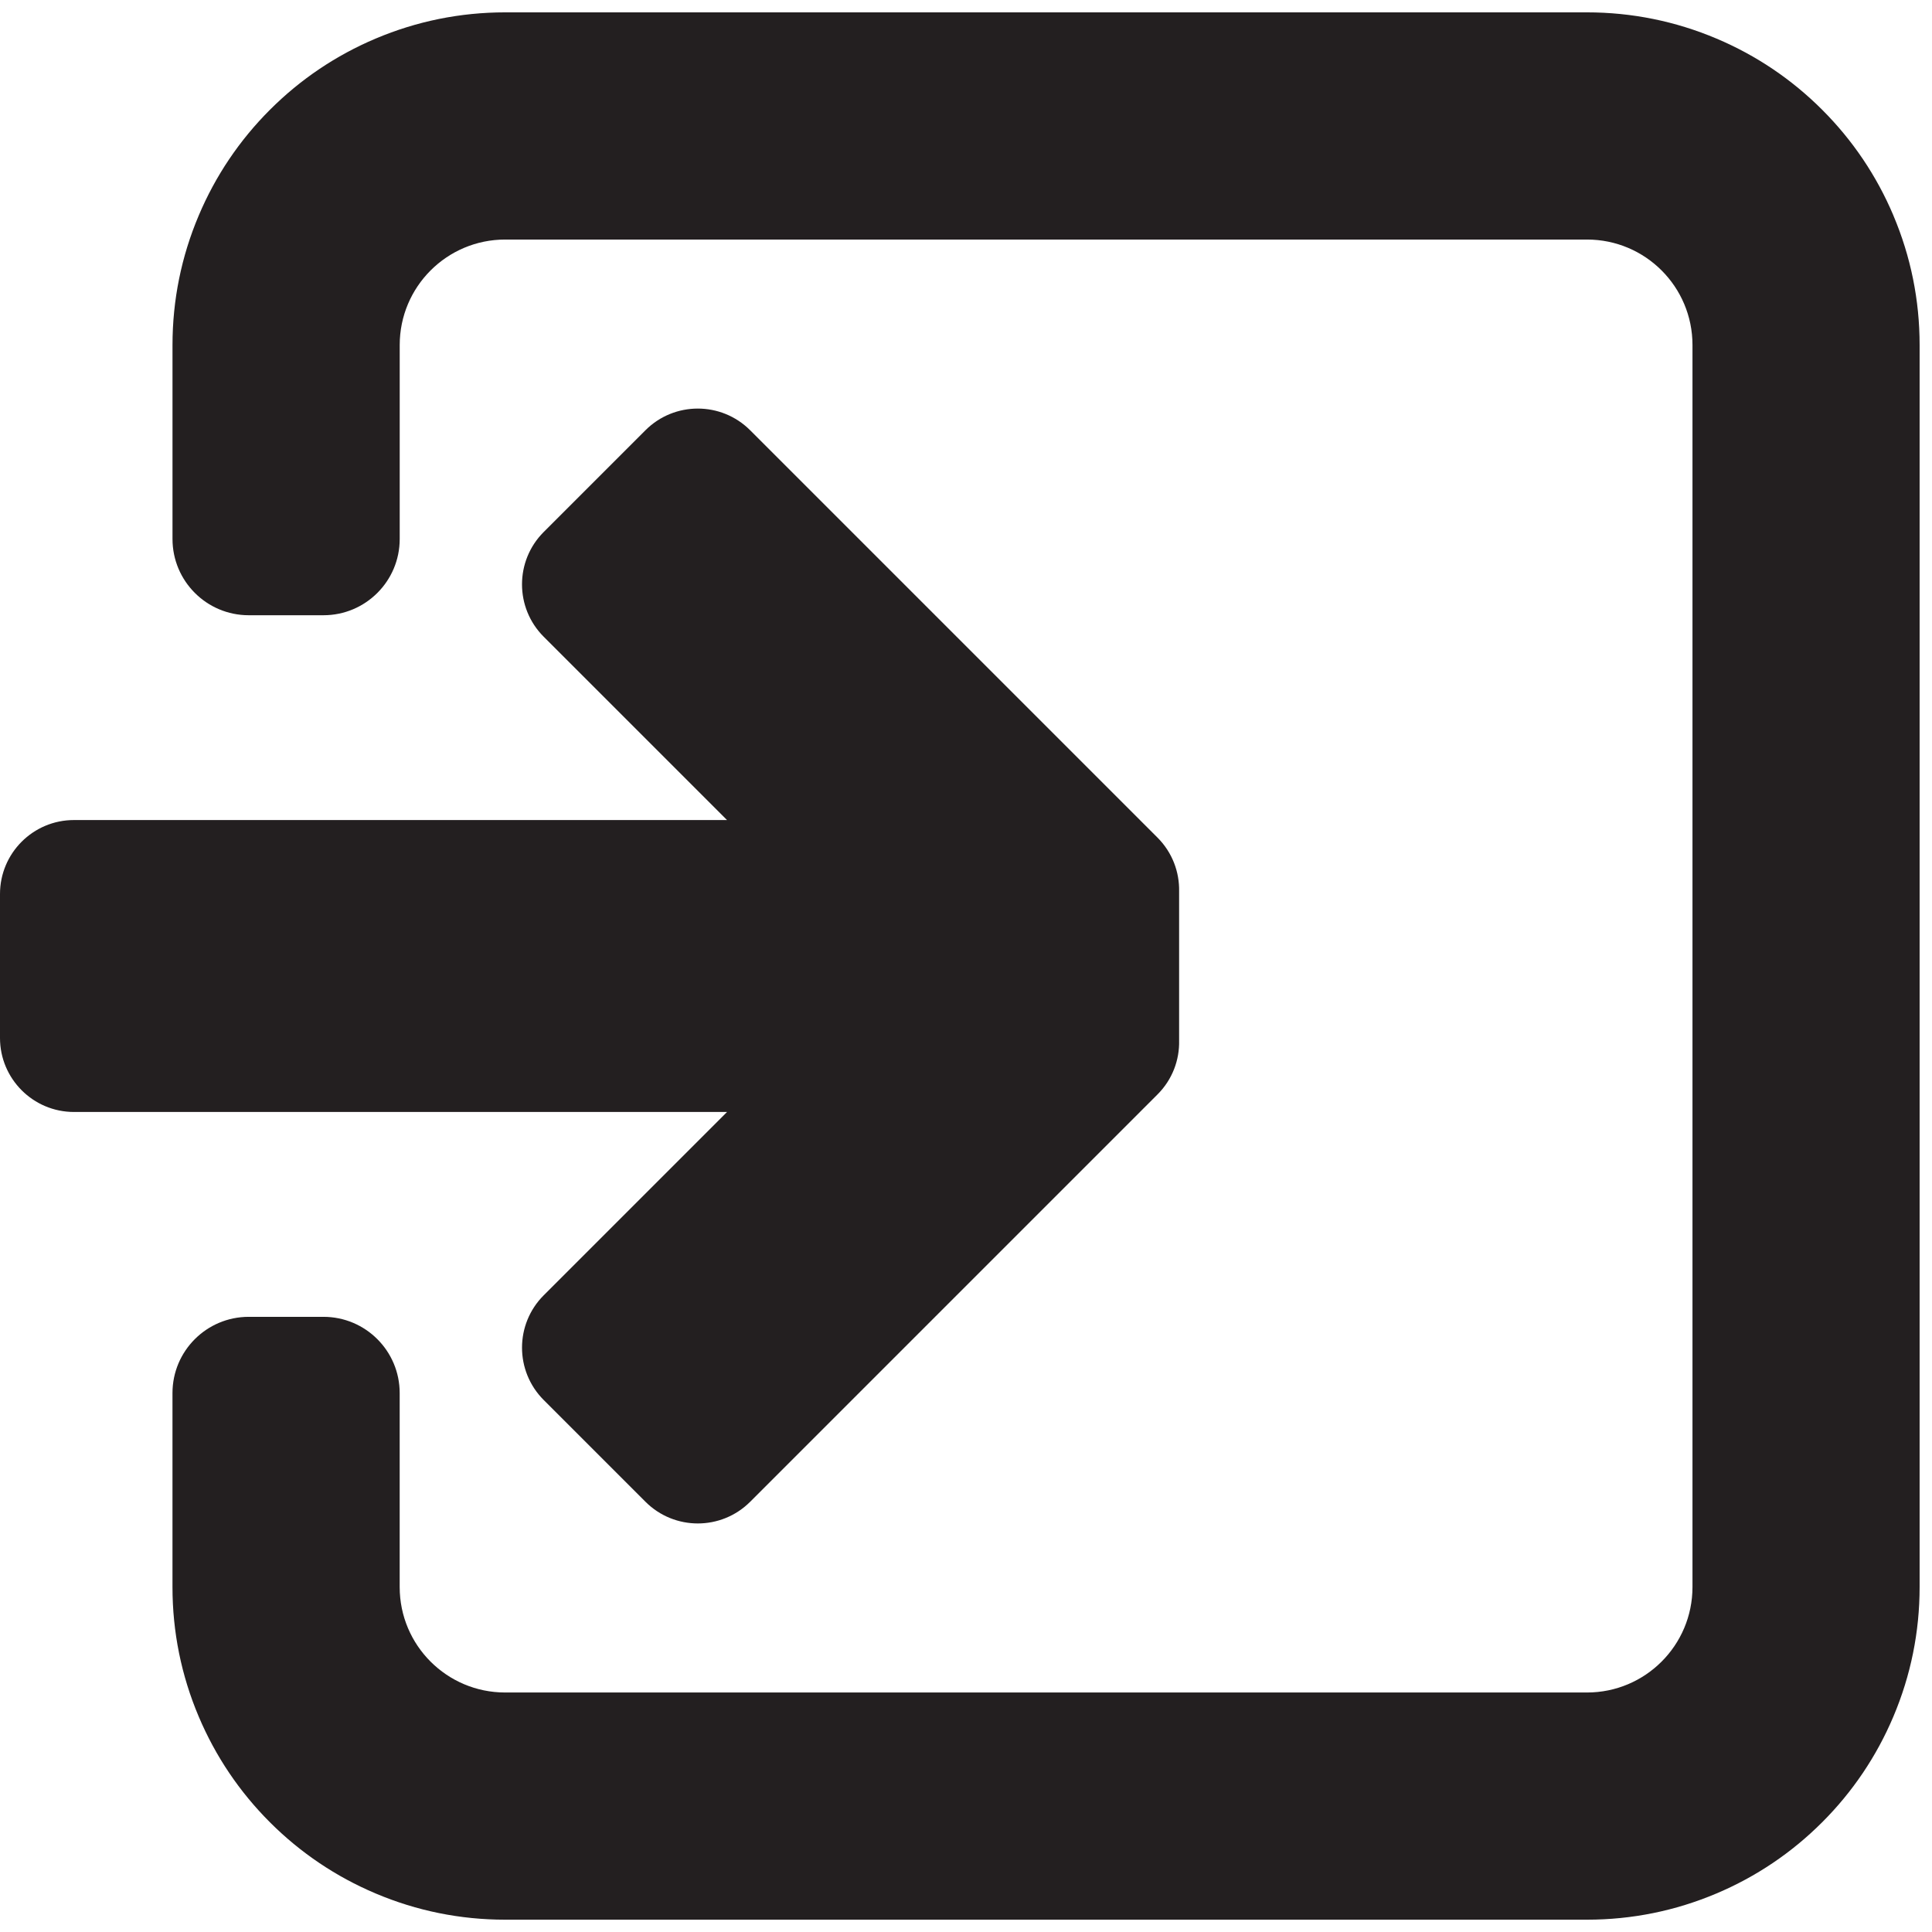
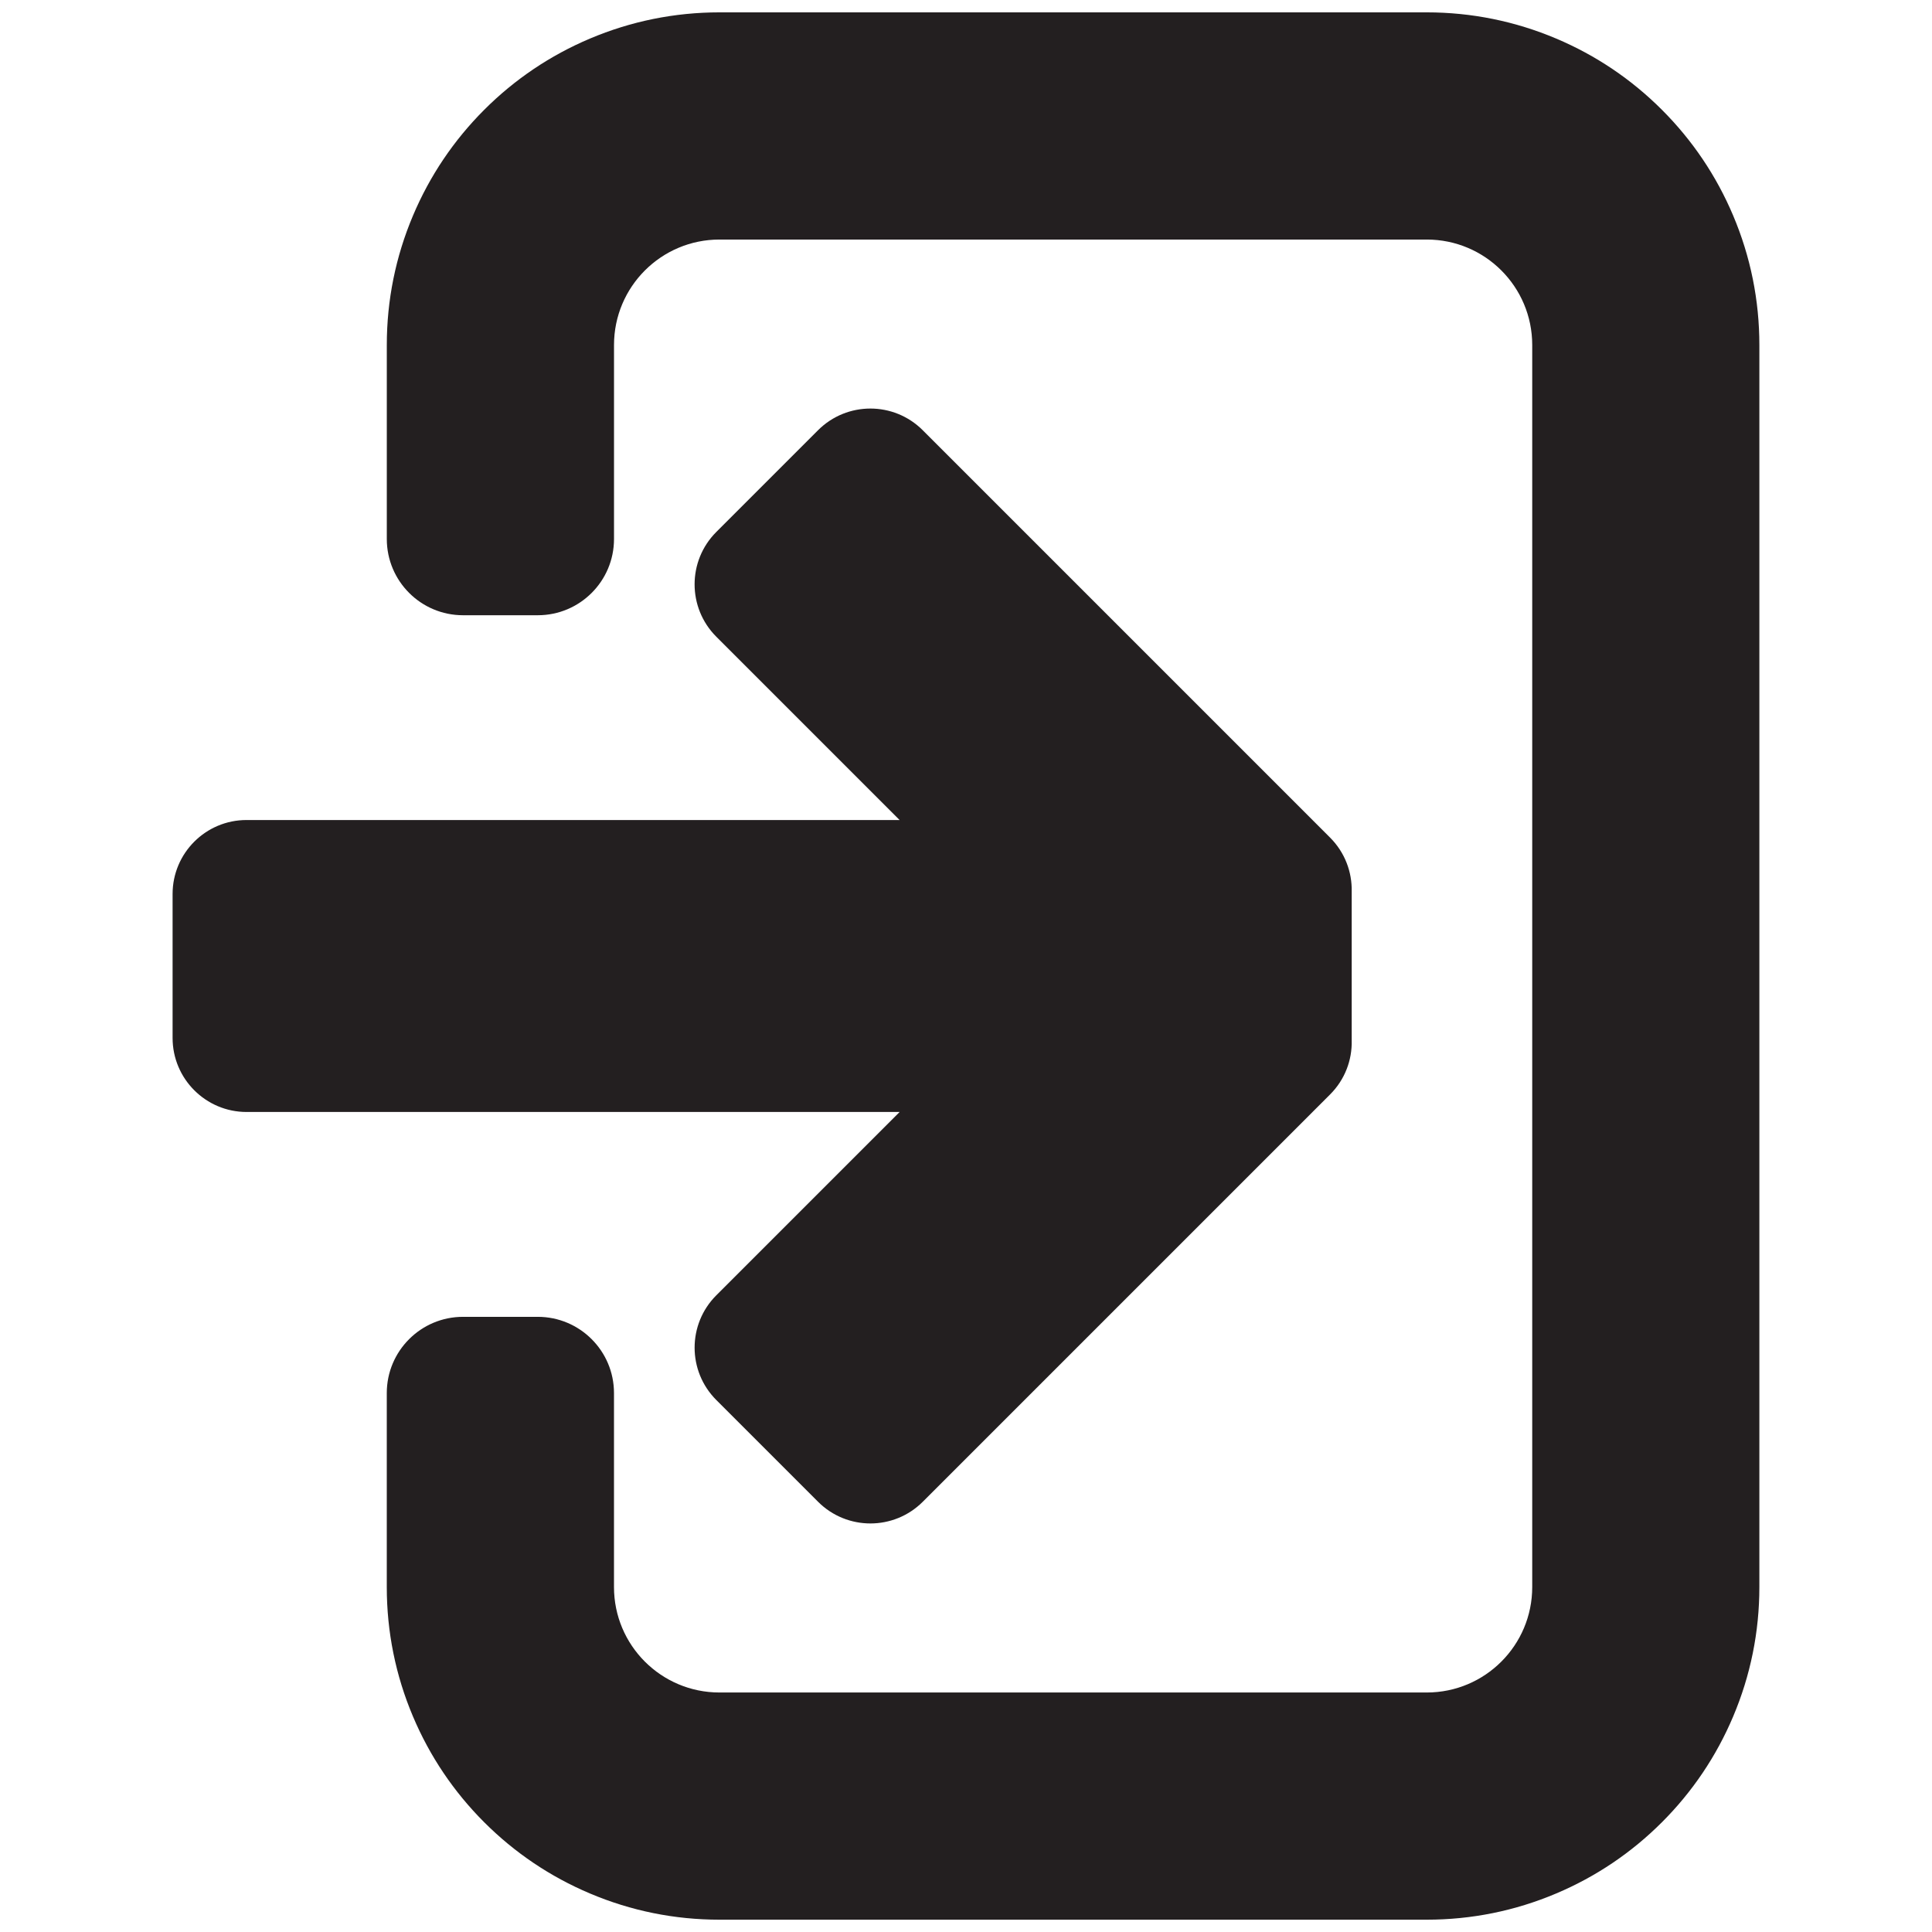
<svg xmlns="http://www.w3.org/2000/svg" id="Layer_14" data-name="Layer 14" viewBox="0 0 850.41 850.41">
  <defs>
    <style>
      .cls-1 {
        fill: #231f20;
      }
    </style>
  </defs>
-   <path class="cls-1" d="M833.42,94.84c-7.38-17.45-17.92-33.1-31.34-46.51-13.41-13.42-29.06-23.96-46.51-31.34-18.11-7.66-37.3-11.55-57.02-11.55H222.35c-19.72,0-38.91,3.89-57.02,11.55-17.45,7.38-33.1,17.92-46.52,31.34s-23.95,29.06-31.33,46.51c-7.67,18.12-11.55,37.3-11.55,57.03v85.38c0,18.53,15.02,33.56,33.56,33.56h32.89c18.53,0,33.56-15.02,33.56-33.56v-85.38c0-25.64,20.79-46.43,46.43-46.43h476.19c25.64,0,46.42,20.78,46.42,46.42V698.57c0,25.64-20.78,46.42-46.42,46.42H222.35c-25.64,0-46.42-20.78-46.42-46.42v-85.38c0-18.53-15.02-33.56-33.56-33.56h-32.89c-18.53,0-33.56,15.02-33.56,33.56v85.38c0,19.72,3.88,38.91,11.55,57.02,7.38,17.45,17.92,33.1,31.33,46.51,13.42,13.42,29.07,23.96,46.52,31.34,18.11,7.67,37.3,11.55,57.02,11.55h476.2c19.72,0,38.91-3.88,57.02-11.55,17.45-7.38,33.1-17.92,46.51-31.34,13.42-13.41,23.96-29.06,31.34-46.51,7.67-18.11,11.55-37.3,11.55-57.02V151.87c0-19.73-3.88-38.91-11.55-57.03Z" />
-   <path class="cls-1" d="M330.2,189.39l179.29,179.29c6.54,6.54,9.71,15.18,9.52,23.74,.03,.36,.03,65.23,0,65.59,.21,8.54-2.96,17.19-9.5,23.72l-179.3,179.3c-12.73,12.73-33.37,12.73-46.1,0l-44.78-44.78c-12.74-12.74-12.73-33.37,0-46.1l80.69-80.69H32.58C14.6,489.47,0,474.87,0,456.89v-63.35c-.02-17.99,14.59-32.6,32.58-32.58H320.01s-80.69-80.69-80.69-80.69c-12.73-12.73-12.73-33.37,0-46.1l44.78-44.78c12.73-12.73,33.37-12.73,46.1,0Z" />
+   <path class="cls-1" d="M762.87,94.84c-7.38-17.45-17.92-33.1-31.34-46.51-13.41-13.42-29.06-23.96-46.51-31.34-18.11-7.66-37.3-11.55-57.02-11.55H316.68c-19.72,0-38.91,3.89-57.02,11.55-17.45,7.38-33.1,17.92-46.52,31.34s-23.95,29.06-31.33,46.51c-7.67,18.12-11.55,37.3-11.55,57.03v85.38c0,18.53,15.02,33.56,33.56,33.56h32.89c18.53,0,33.56-15.02,33.56-33.56v-85.38c0-25.64,20.79-46.43,46.43-46.43h311.32c25.64,0,46.42,20.78,46.42,46.42V698.57c0,25.64-20.78,46.42-46.42,46.42H316.68c-25.64,0-46.42-20.78-46.42-46.42v-85.38c0-18.53-15.02-33.56-33.56-33.56h-32.89c-18.53,0-33.56,15.02-33.56,33.56v85.38c0,19.72,3.88,38.91,11.55,57.02,7.38,17.45,17.92,33.1,31.33,46.51,13.42,13.42,29.07,23.96,46.52,31.34,18.11,7.67,37.3,11.55,57.02,11.55h311.33c19.72,0,38.91-3.88,57.02-11.55,17.45-7.38,33.1-17.92,46.51-31.34,13.42-13.41,23.96-29.06,31.34-46.51,7.67-18.11,11.55-37.3,11.55-57.02V151.87c0-19.73-3.88-38.91-11.55-57.03Z" />
+   <path class="cls-1" d="M406.17,189.39l179.29,179.29c6.54,6.54,9.71,15.18,9.52,23.74,.03,.36,.03,65.23,0,65.59,.21,8.54-2.96,17.19-9.5,23.72l-179.3,179.3c-12.73,12.73-33.37,12.73-46.1,0l-44.78-44.78c-12.74-12.74-12.73-33.37,0-46.1l80.69-80.69H108.55c-17.98,0-32.58-14.6-32.58-32.58v-63.35c-.02-17.99,14.59-32.6,32.58-32.58H395.98s-80.69-80.69-80.69-80.69c-12.73-12.73-12.73-33.37,0-46.1l44.78-44.78c12.73-12.73,33.37-12.73,46.1,0Z" />
</svg>
